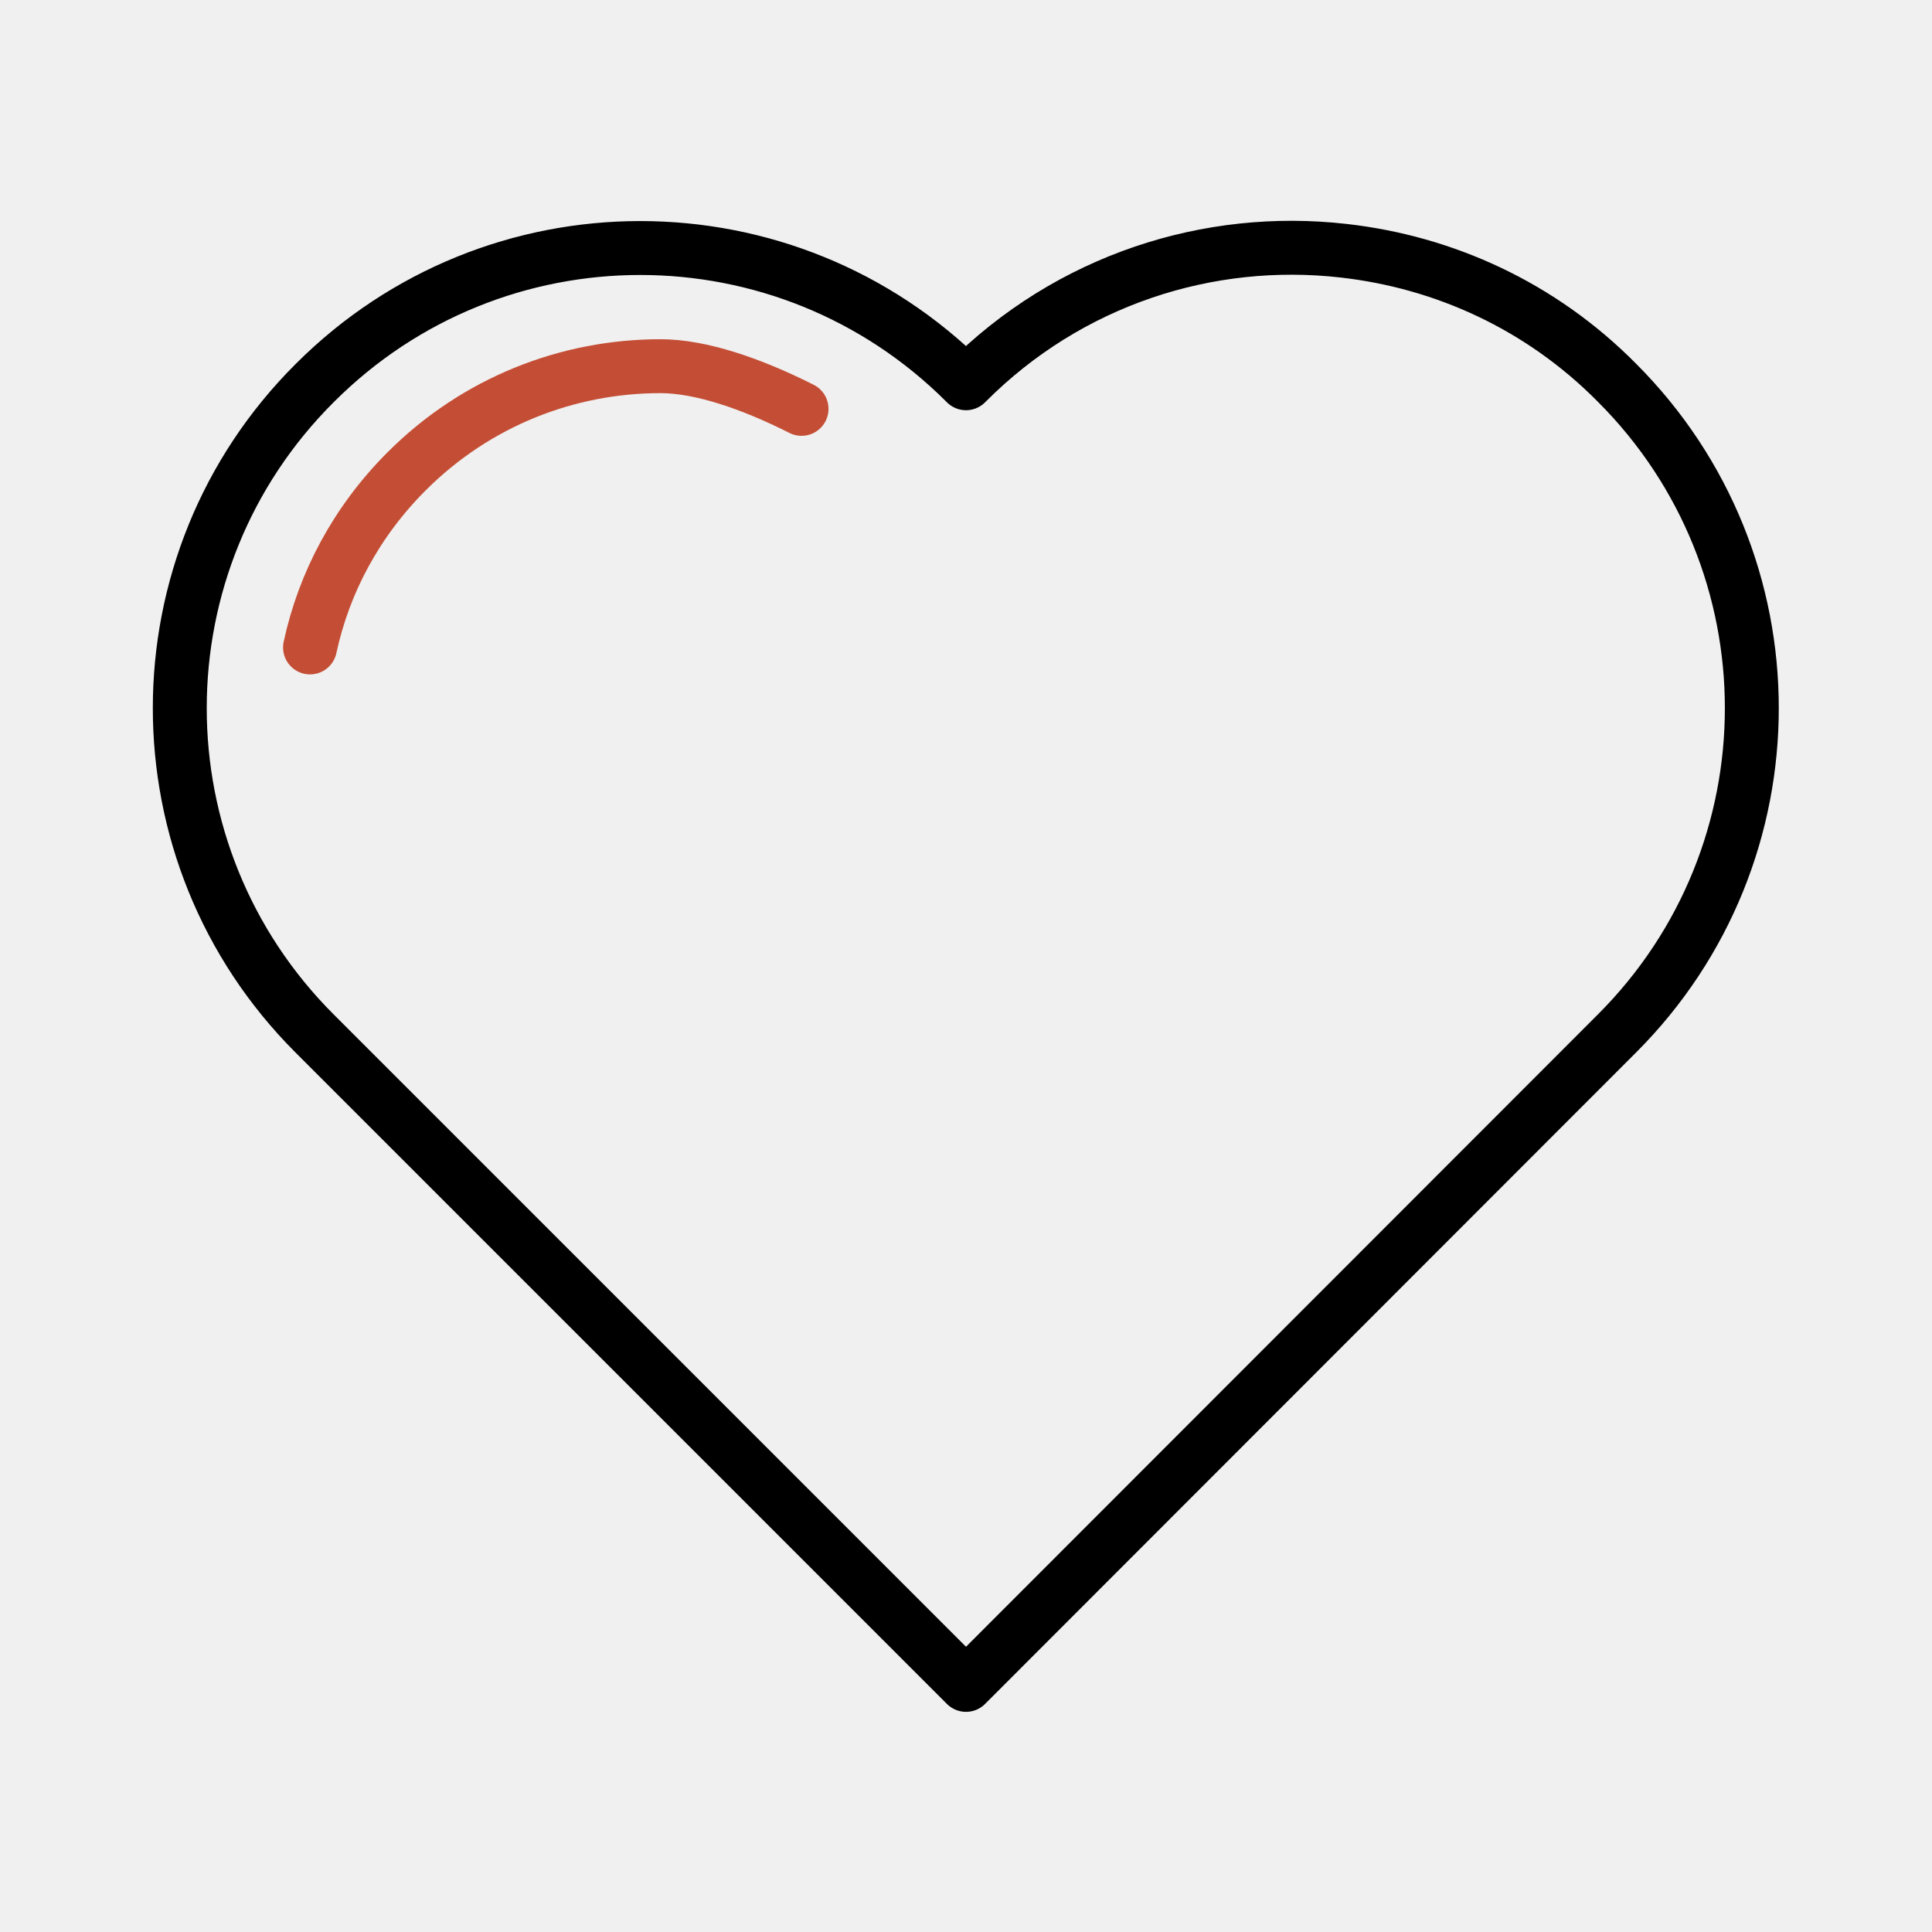
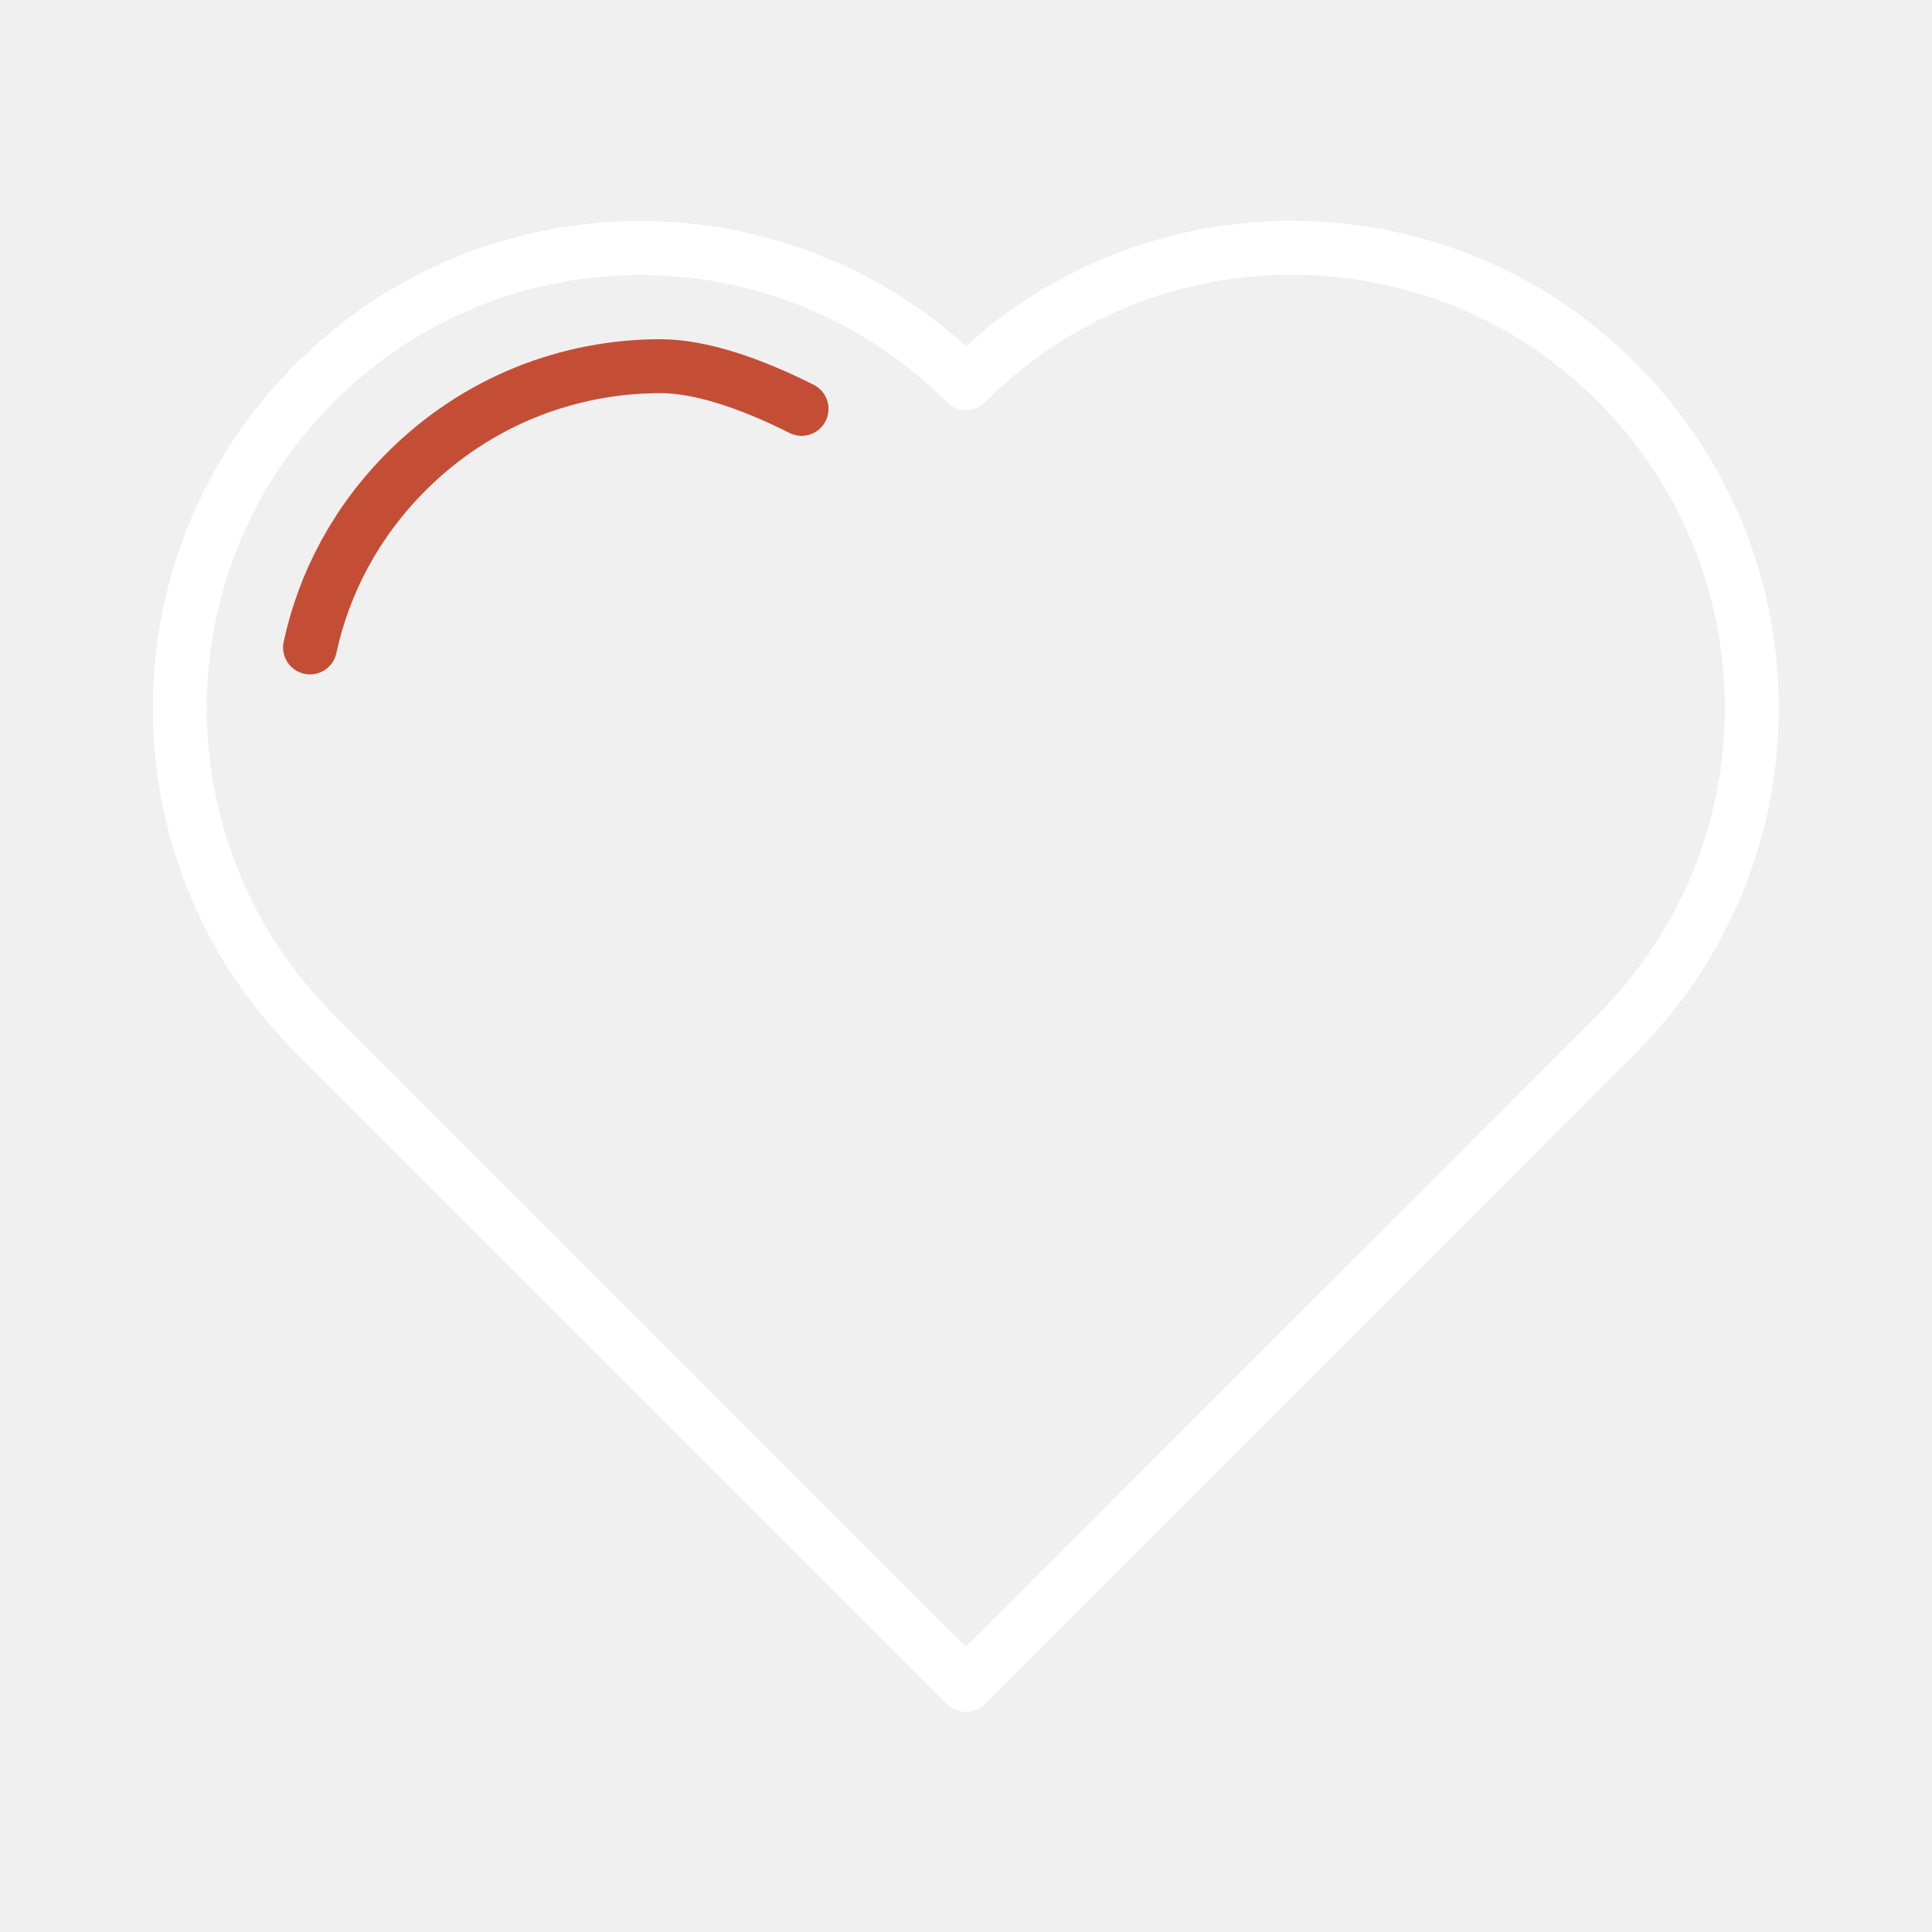
<svg xmlns="http://www.w3.org/2000/svg" width="430" height="430" fill="none" viewBox="0 0 430 430">
  <g stroke-linecap="round" stroke-linejoin="round" stroke-width="12">
-     <path stroke="#000" stroke-miterlimit="14" d="M359.9 230c20-20 30-46.2 30-72.4s-10-52.4-30-72.4c-17-17.2-38.6-26.9-60.9-29.4-29.9-3.4-61 6.4-83.9 29.4l-.1.1-.1-.1c-20-20-46.2-30-72.4-30s-52.4 10-72.4 30C30 125.1 30 190 70 230l145 145z" />
+     <path stroke="#fff" stroke-miterlimit="14" d="M359.9 230c20-20 30-46.2 30-72.4s-10-52.4-30-72.4c-17-17.2-38.6-26.9-60.9-29.4-29.9-3.4-61 6.4-83.9 29.4l-.1.1-.1-.1c-20-20-46.2-30-72.4-30s-52.4 10-72.4 30C30 125.1 30 190 70 230l145 145z" />
    <path stroke="#c44e35" stroke-miterlimit="10.92" d="M178.4 91c-11.1-5.6-22.4-9.5-31.4-9.5-20.5 0-40.9 7.8-56.5 23.4-11.2 11.2-18.4 24.8-21.5 39.2" />
  </g>
</svg>
